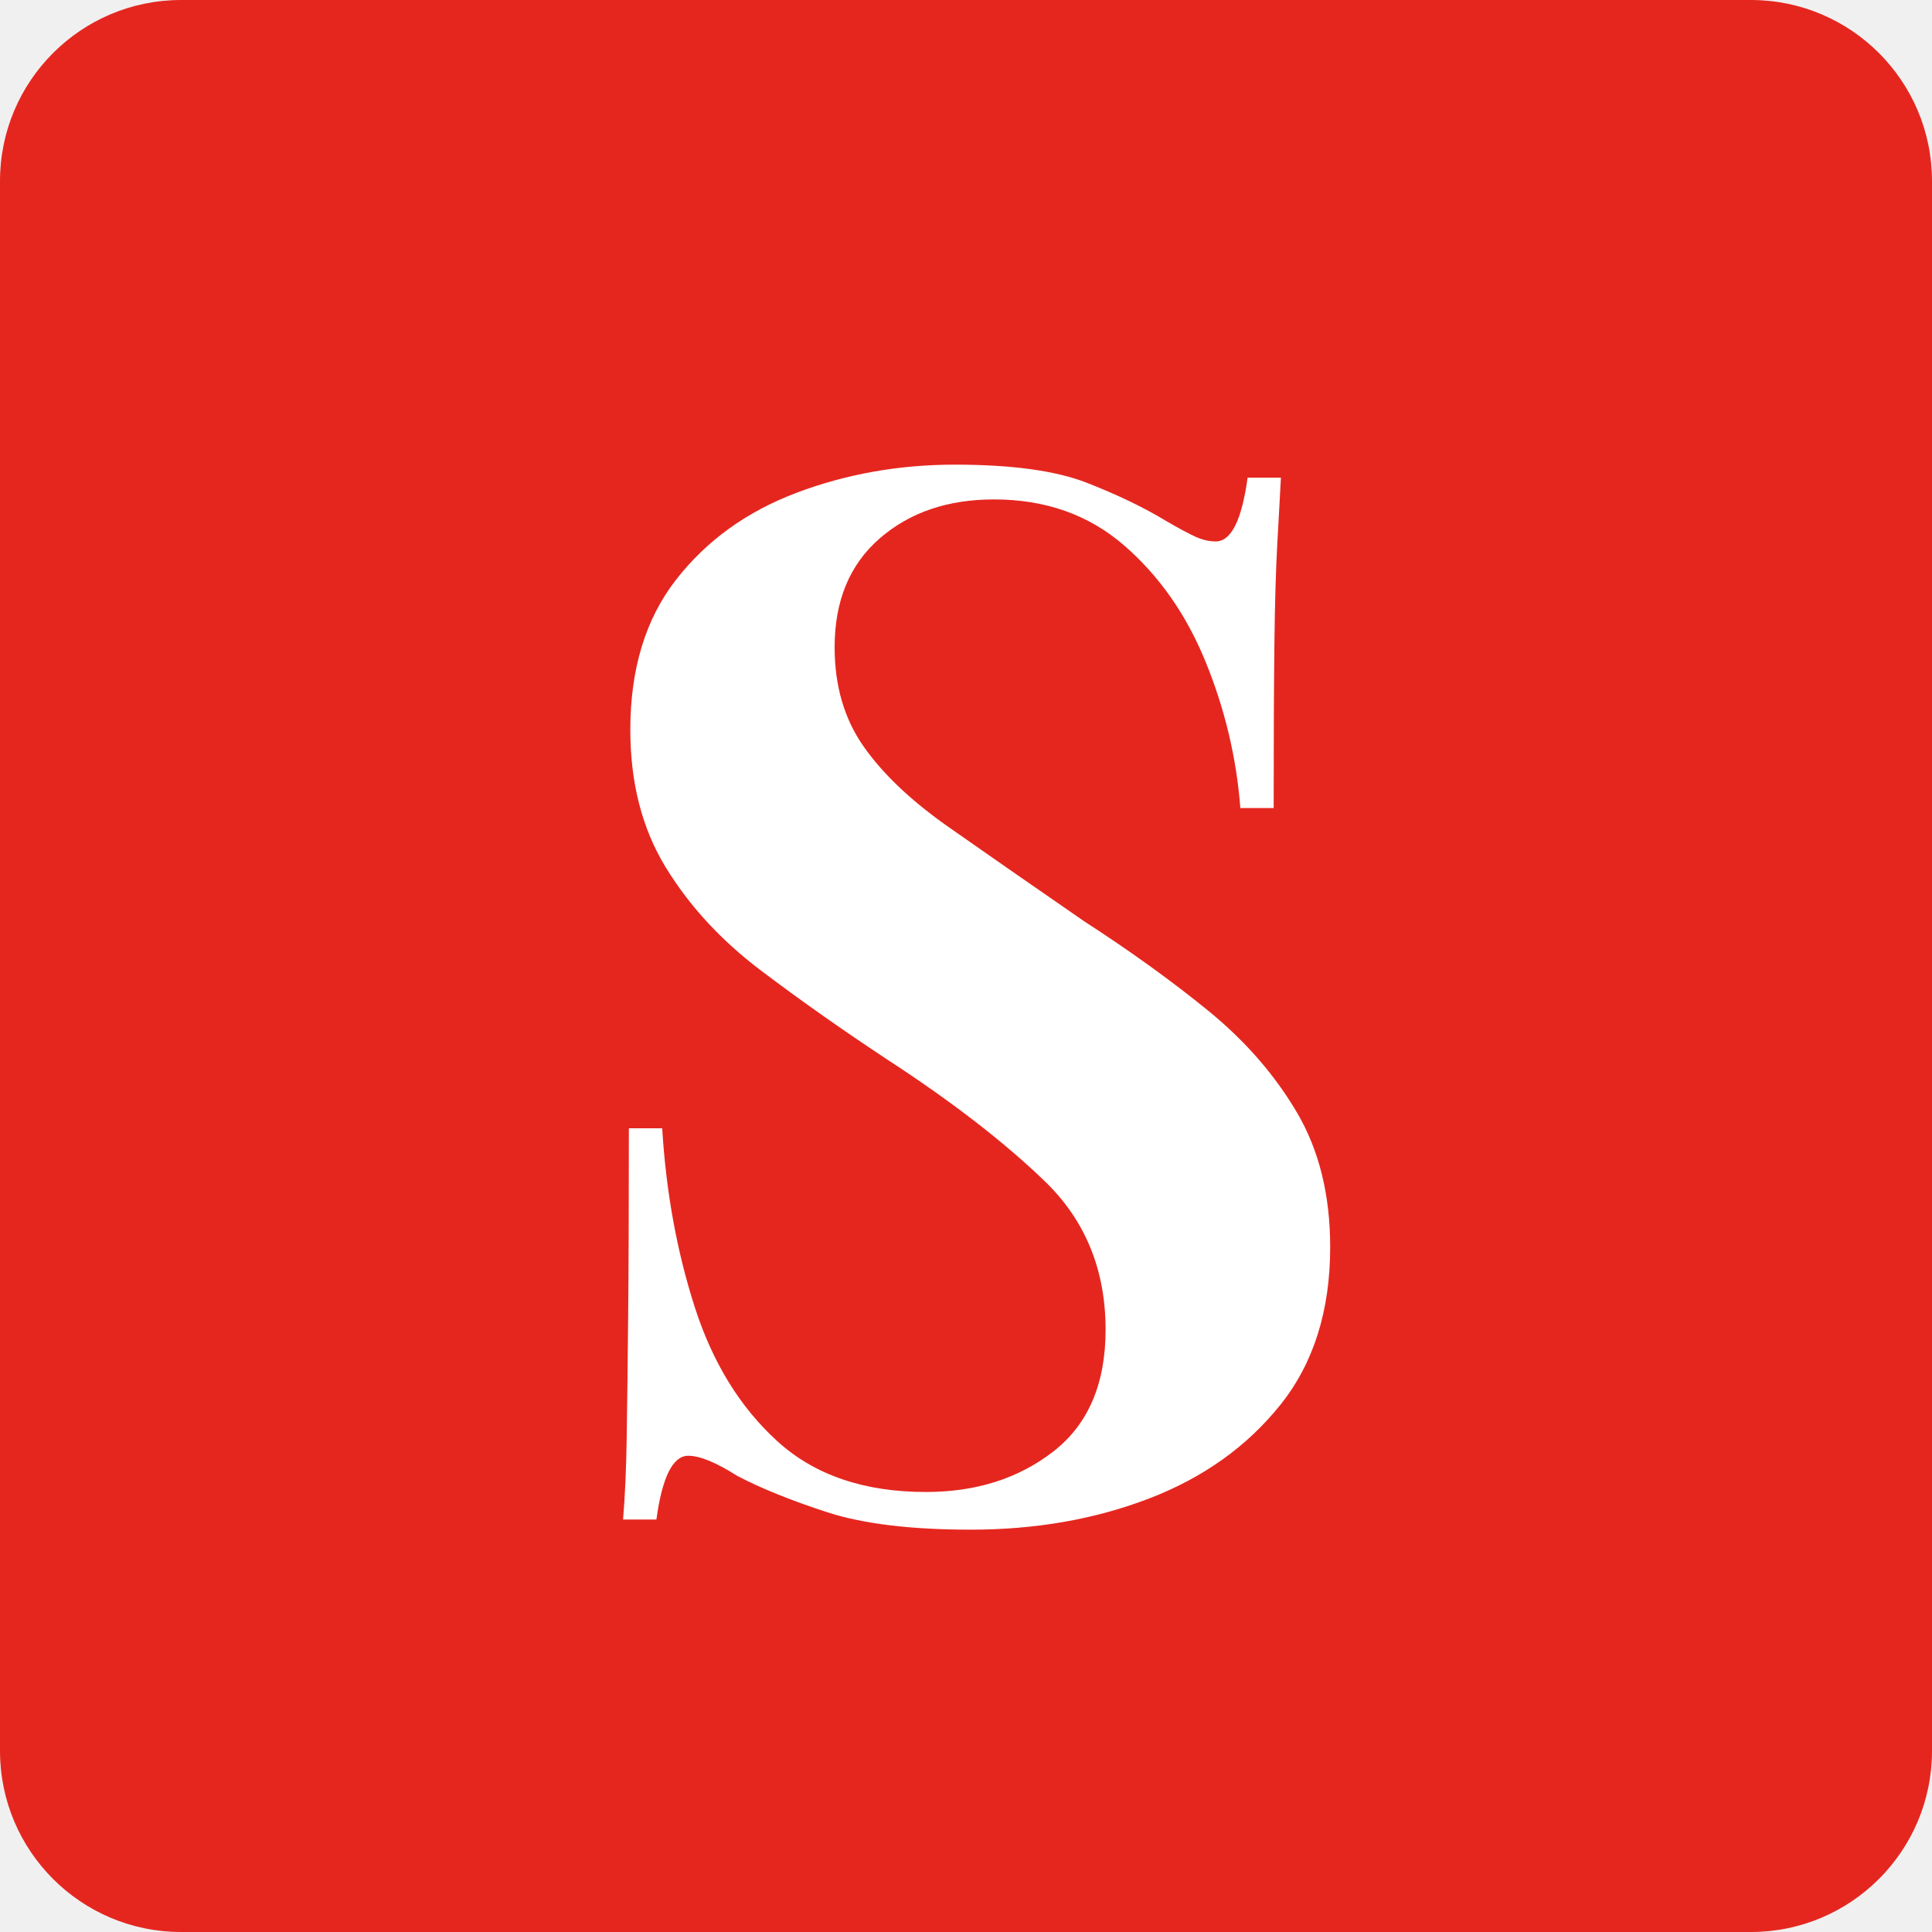
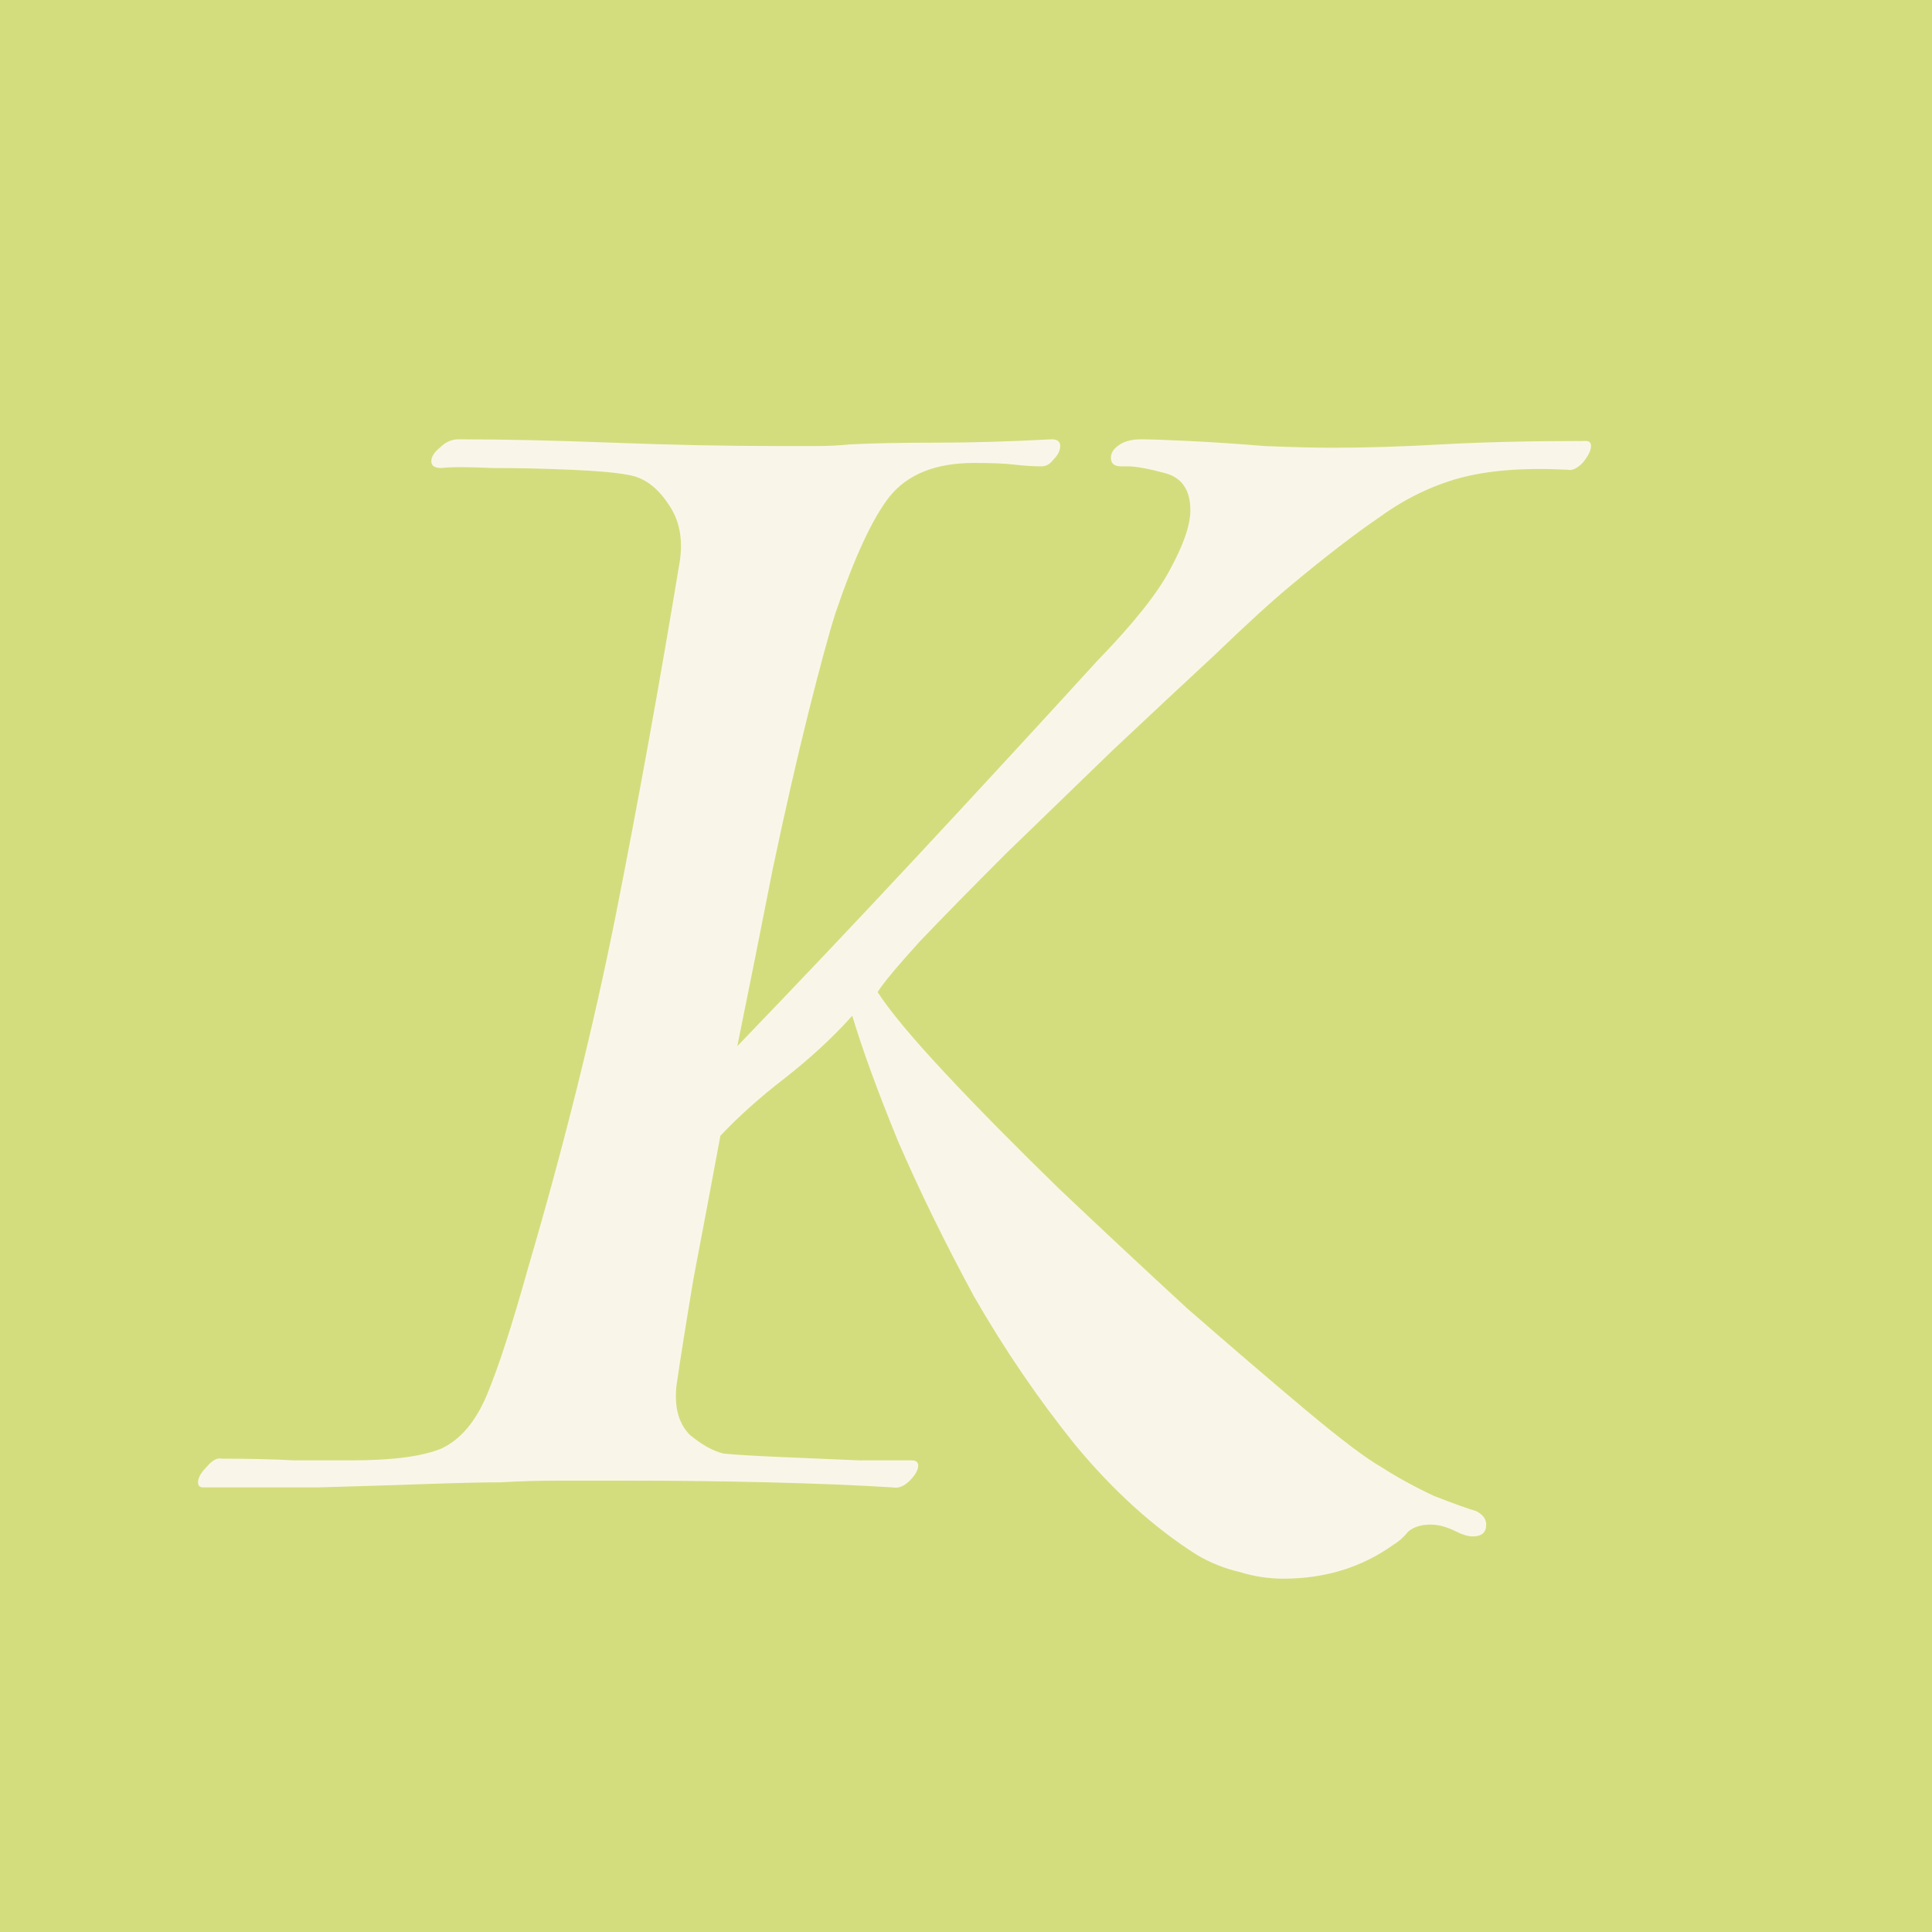
- <svg xmlns="http://www.w3.org/2000/svg" width="32px" height="32px" viewBox="0 0 32 32" version="1.1">
-   <g id="Page-1" stroke="none" stroke-width="1" fill="none" fill-rule="evenodd">
-     <g id="Group">
-       <rect id="Rectangle" fill="#E5261F" x="0" y="0" width="32" height="32" rx="3" />
-       <path d="M16.08,25.336 C17.152,25.336 18.136,25.164 19.032,24.82 C19.928,24.476 20.652,23.96 21.204,23.272 C21.756,22.584 22.032,21.712 22.032,20.656 C22.032,19.792 21.848,19.048 21.48,18.424 C21.112,17.8 20.624,17.24 20.016,16.744 C19.408,16.248 18.72,15.752 17.952,15.256 C17.072,14.648 16.324,14.128 15.708,13.696 C15.092,13.264 14.624,12.82 14.304,12.364 C13.984,11.908 13.824,11.36 13.824,10.72 C13.824,9.952 14.072,9.352 14.568,8.92 C15.064,8.488 15.696,8.272 16.464,8.272 C17.312,8.272 18.028,8.524 18.612,9.028 C19.196,9.532 19.648,10.176 19.968,10.96 C20.288,11.744 20.48,12.552 20.544,13.384 L20.544,13.384 L21.096,13.384 C21.096,12.264 21.1,11.36 21.108,10.672 C21.116,9.984 21.132,9.428 21.156,9.004 L21.17,8.757 C21.188,8.437 21.203,8.155 21.216,7.912 L21.216,7.912 L20.664,7.912 C20.568,8.616 20.392,8.968 20.136,8.968 C20.024,8.968 19.908,8.94 19.788,8.884 C19.668,8.828 19.512,8.744 19.32,8.632 C18.952,8.408 18.512,8.196 18,7.996 C17.488,7.796 16.76,7.696 15.816,7.696 C14.888,7.696 14.012,7.852 13.188,8.164 C12.364,8.476 11.7,8.956 11.196,9.604 C10.692,10.252 10.44,11.08 10.44,12.088 C10.44,12.968 10.636,13.728 11.028,14.368 C11.42,15.008 11.944,15.576 12.6,16.072 C13.256,16.568 13.96,17.064 14.712,17.56 C15.768,18.248 16.632,18.916 17.304,19.564 C17.976,20.212 18.312,21.032 18.312,22.024 C18.312,22.92 18.024,23.592 17.448,24.04 C16.872,24.488 16.168,24.712 15.336,24.712 C14.312,24.712 13.492,24.432 12.876,23.872 C12.26,23.312 11.804,22.572 11.508,21.652 C11.212,20.732 11.032,19.744 10.968,18.688 L10.968,18.688 L10.416,18.688 C10.416,19.952 10.412,20.996 10.404,21.82 C10.396,22.644 10.388,23.312 10.38,23.824 C10.372,24.336 10.352,24.784 10.32,25.168 L10.32,25.168 L10.872,25.168 C10.968,24.464 11.144,24.112 11.4,24.112 C11.592,24.112 11.864,24.224 12.216,24.448 C12.616,24.656 13.112,24.856 13.704,25.048 C14.296,25.24 15.088,25.336 16.08,25.336 Z" id="S" fill="#FFFFFF" fill-rule="nonzero" />
-     </g>
-   </g>
+ <svg xmlns="http://www.w3.org/2000/svg" width="32" height="32" viewBox="0 0 32 32" fill="none">
+   <rect width="32" height="32" fill="#D4DD7D" />
+   <path d="M21.256 26.148C21.013 26.148 20.771 26.111 20.528 26.036C20.285 25.98 20.052 25.887 19.828 25.756C19.119 25.308 18.447 24.701 17.812 23.936C17.196 23.171 16.636 22.349 16.132 21.472C15.647 20.576 15.227 19.717 14.872 18.896C14.536 18.075 14.284 17.384 14.116 16.824C13.799 17.179 13.425 17.524 12.996 17.86C12.585 18.177 12.231 18.495 11.932 18.812C11.783 19.615 11.633 20.408 11.484 21.192C11.353 21.976 11.26 22.564 11.204 22.956C11.167 23.311 11.241 23.581 11.428 23.768C11.633 23.936 11.82 24.039 11.988 24.076C12.175 24.095 12.483 24.113 12.912 24.132C13.36 24.151 13.799 24.169 14.228 24.188C14.657 24.188 14.937 24.188 15.068 24.188H15.096C15.171 24.188 15.208 24.216 15.208 24.272C15.208 24.347 15.161 24.431 15.068 24.524C14.975 24.617 14.881 24.655 14.788 24.636C14.191 24.599 13.5 24.571 12.716 24.552C11.932 24.533 11.157 24.524 10.392 24.524C10 24.524 9.627 24.524 9.272 24.524C8.936 24.524 8.609 24.533 8.292 24.552C8.012 24.552 7.601 24.561 7.06 24.58C6.519 24.599 5.921 24.617 5.268 24.636C4.615 24.636 3.989 24.636 3.392 24.636H3.364C3.308 24.636 3.28 24.608 3.28 24.552C3.28 24.477 3.327 24.393 3.42 24.3C3.513 24.188 3.597 24.141 3.672 24.16C4.12 24.16 4.521 24.169 4.876 24.188C5.231 24.188 5.548 24.188 5.828 24.188C6.5 24.188 6.995 24.123 7.312 23.992C7.629 23.843 7.881 23.544 8.068 23.096C8.255 22.648 8.479 21.957 8.74 21.024C9.337 18.989 9.823 17.039 10.196 15.172C10.569 13.287 10.924 11.327 11.26 9.292C11.316 8.919 11.251 8.601 11.064 8.34C10.877 8.06 10.653 7.901 10.392 7.864C10.205 7.827 9.888 7.799 9.44 7.78C9.011 7.761 8.581 7.752 8.152 7.752C7.741 7.733 7.461 7.733 7.312 7.752C7.2 7.752 7.144 7.715 7.144 7.64C7.144 7.565 7.191 7.491 7.284 7.416C7.377 7.323 7.48 7.276 7.592 7.276C8.32 7.276 9.169 7.295 10.14 7.332C11.111 7.369 12.025 7.388 12.884 7.388C13.108 7.388 13.313 7.388 13.5 7.388C13.705 7.388 13.901 7.379 14.088 7.36C14.461 7.341 14.937 7.332 15.516 7.332C16.095 7.332 16.729 7.313 17.42 7.276C17.513 7.276 17.56 7.313 17.56 7.388C17.56 7.463 17.523 7.537 17.448 7.612C17.392 7.687 17.327 7.724 17.252 7.724C17.121 7.724 16.972 7.715 16.804 7.696C16.655 7.677 16.431 7.668 16.132 7.668C15.497 7.668 15.031 7.855 14.732 8.228C14.452 8.583 14.153 9.227 13.836 10.16C13.724 10.515 13.575 11.065 13.388 11.812C13.201 12.559 13.005 13.417 12.8 14.388C12.613 15.34 12.417 16.32 12.212 17.328C13.201 16.301 14.2 15.247 15.208 14.164C16.216 13.081 17.205 12.008 18.176 10.944C18.773 10.328 19.175 9.824 19.38 9.432C19.604 9.021 19.716 8.695 19.716 8.452C19.716 8.116 19.576 7.911 19.296 7.836C19.016 7.761 18.811 7.724 18.68 7.724H18.568C18.456 7.724 18.4 7.677 18.4 7.584C18.4 7.509 18.437 7.444 18.512 7.388C18.605 7.313 18.736 7.276 18.904 7.276C19.035 7.276 19.296 7.285 19.688 7.304C20.08 7.323 20.5 7.351 20.948 7.388C21.415 7.407 21.788 7.416 22.068 7.416C22.628 7.416 23.235 7.397 23.888 7.36C24.56 7.323 25.344 7.304 26.24 7.304H26.268C26.324 7.304 26.352 7.332 26.352 7.388C26.352 7.463 26.305 7.556 26.212 7.668C26.119 7.761 26.035 7.799 25.96 7.78C25.251 7.743 24.653 7.789 24.168 7.92C23.701 8.051 23.263 8.265 22.852 8.564C22.441 8.844 21.956 9.217 21.396 9.684C21.079 9.945 20.659 10.328 20.136 10.832C19.613 11.317 19.044 11.849 18.428 12.428C17.831 13.007 17.243 13.576 16.664 14.136C16.104 14.696 15.628 15.181 15.236 15.592C14.863 16.003 14.629 16.283 14.536 16.432C14.741 16.749 15.115 17.197 15.656 17.776C16.197 18.355 16.823 18.989 17.532 19.68C18.241 20.352 18.951 21.015 19.66 21.668C20.388 22.303 21.041 22.863 21.62 23.348C22.199 23.833 22.619 24.151 22.88 24.3C23.141 24.468 23.431 24.627 23.748 24.776C24.084 24.907 24.317 24.991 24.448 25.028C24.56 25.084 24.616 25.159 24.616 25.252C24.616 25.383 24.541 25.448 24.392 25.448C24.317 25.448 24.224 25.42 24.112 25.364C23.963 25.289 23.823 25.252 23.692 25.252C23.543 25.252 23.421 25.289 23.328 25.364C23.253 25.457 23.169 25.532 23.076 25.588C22.553 25.961 21.947 26.148 21.256 26.148Z" fill="#F9F6E9" />
</svg>
